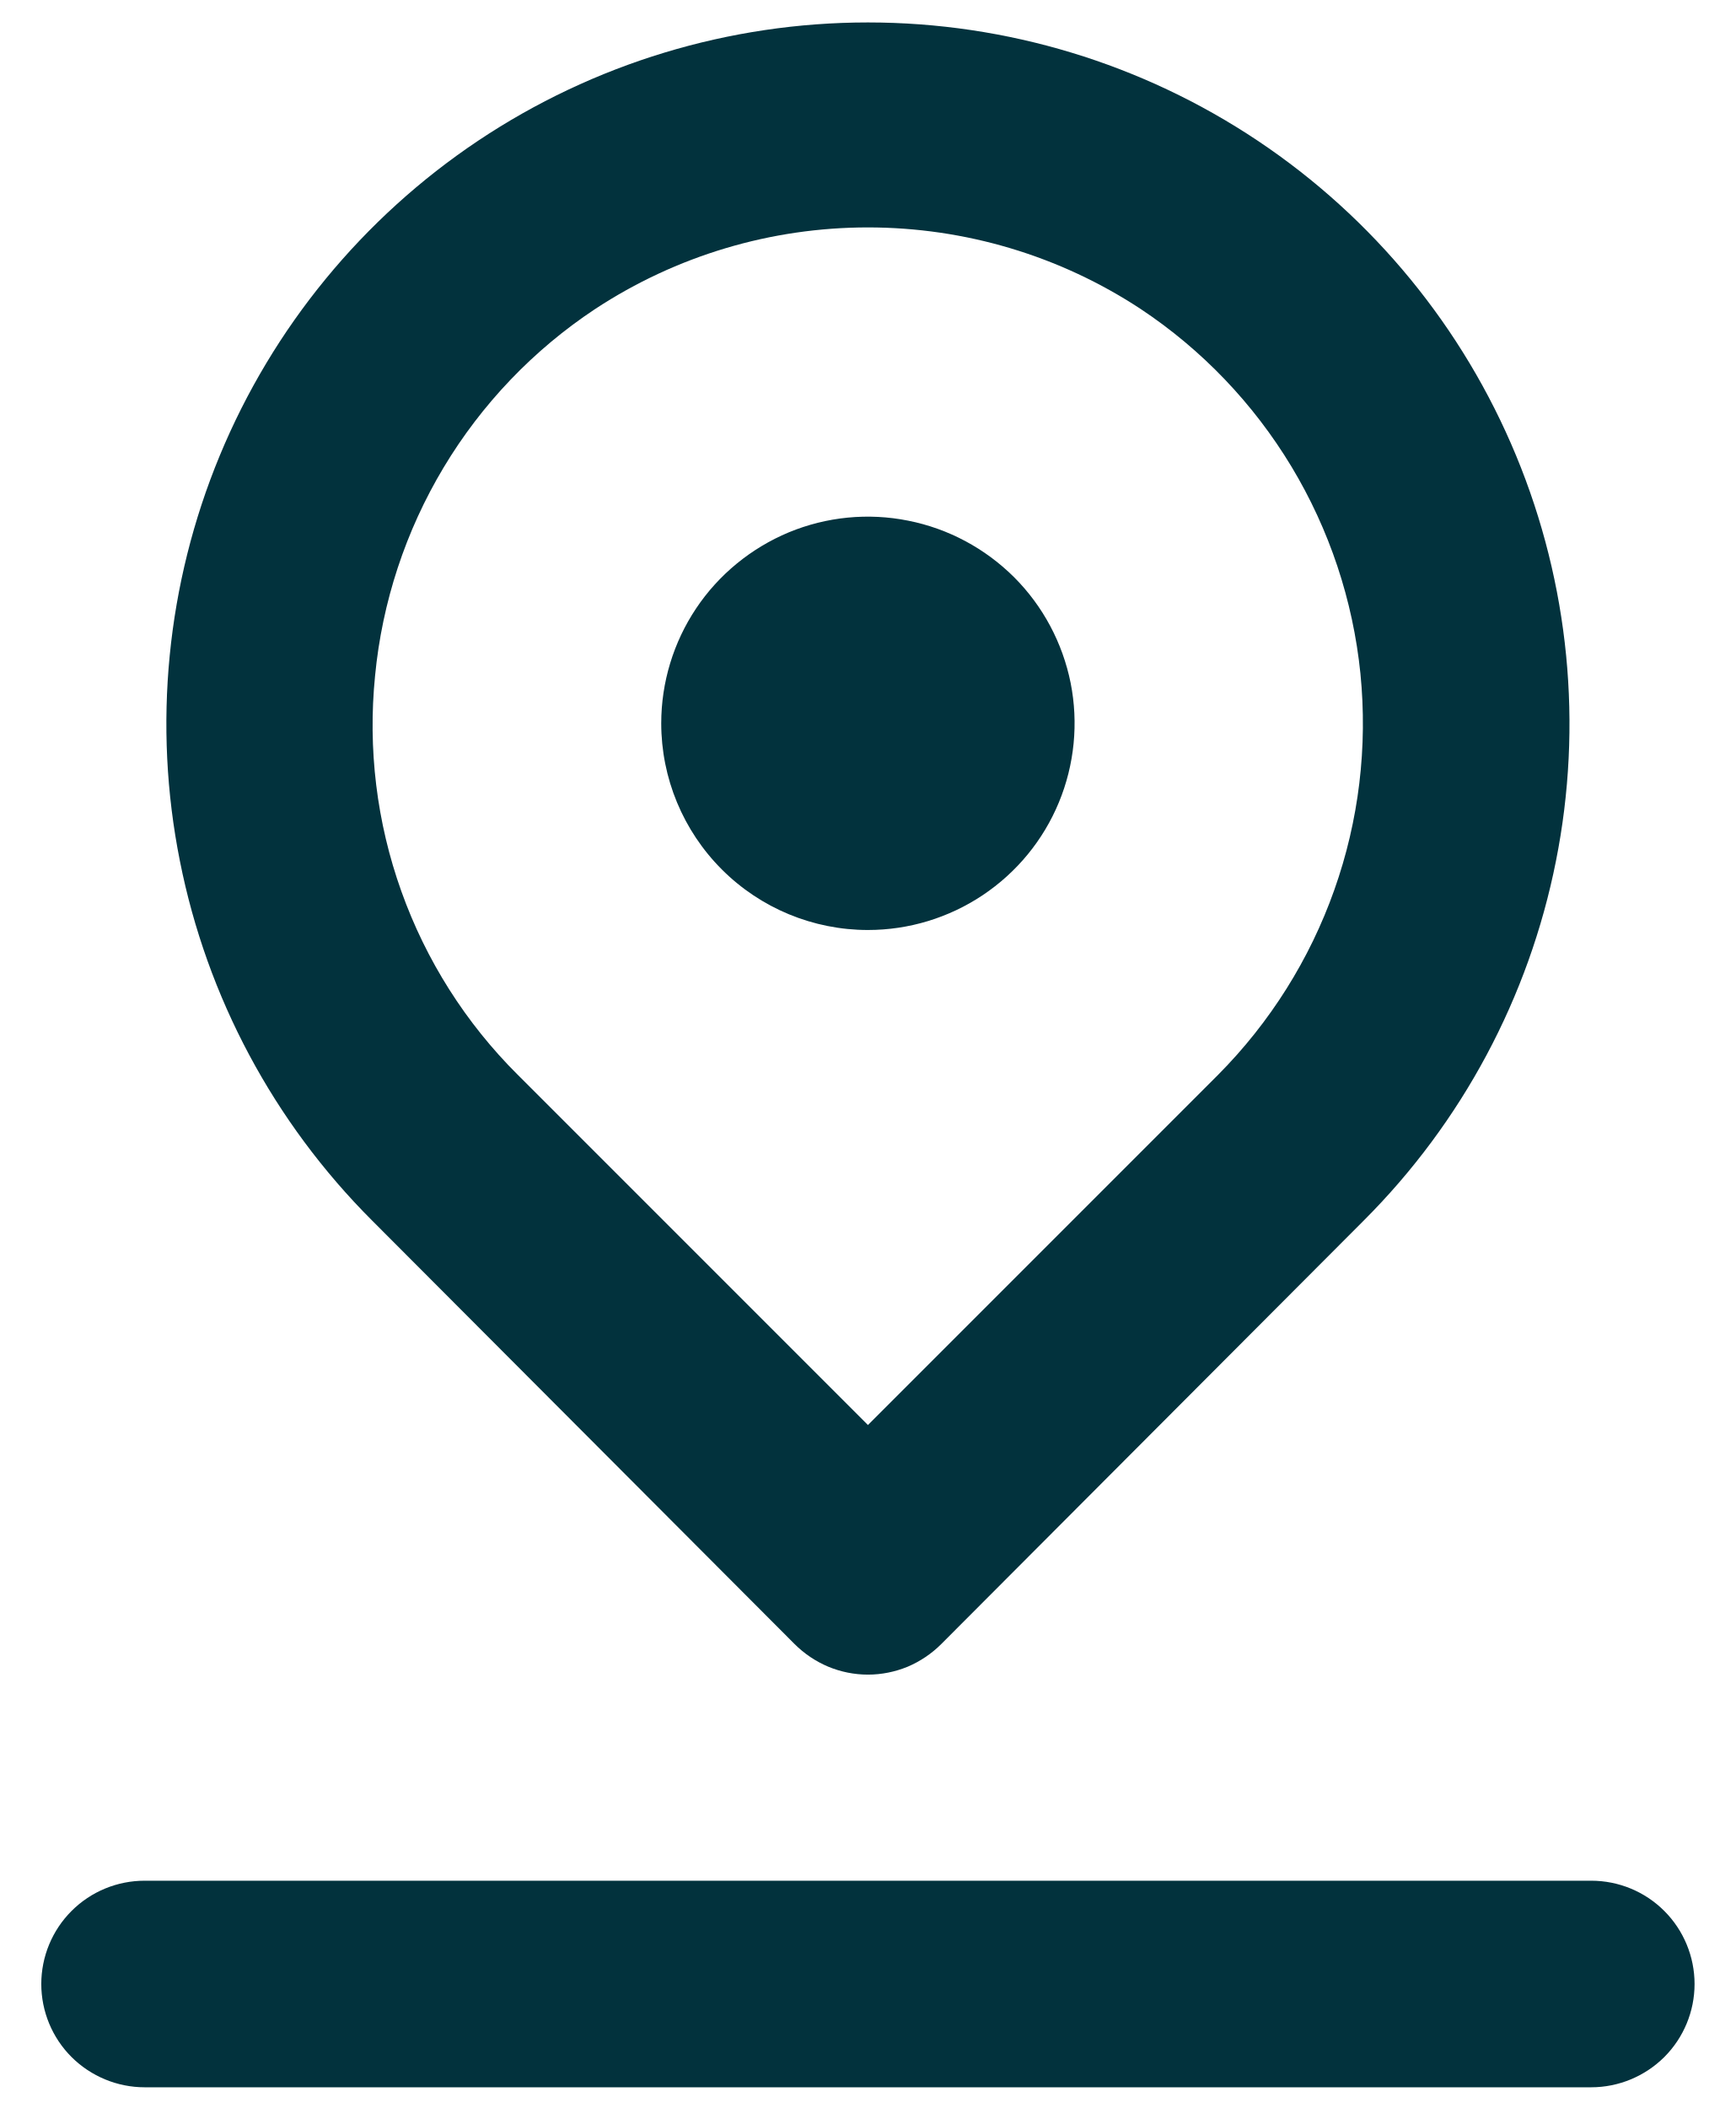
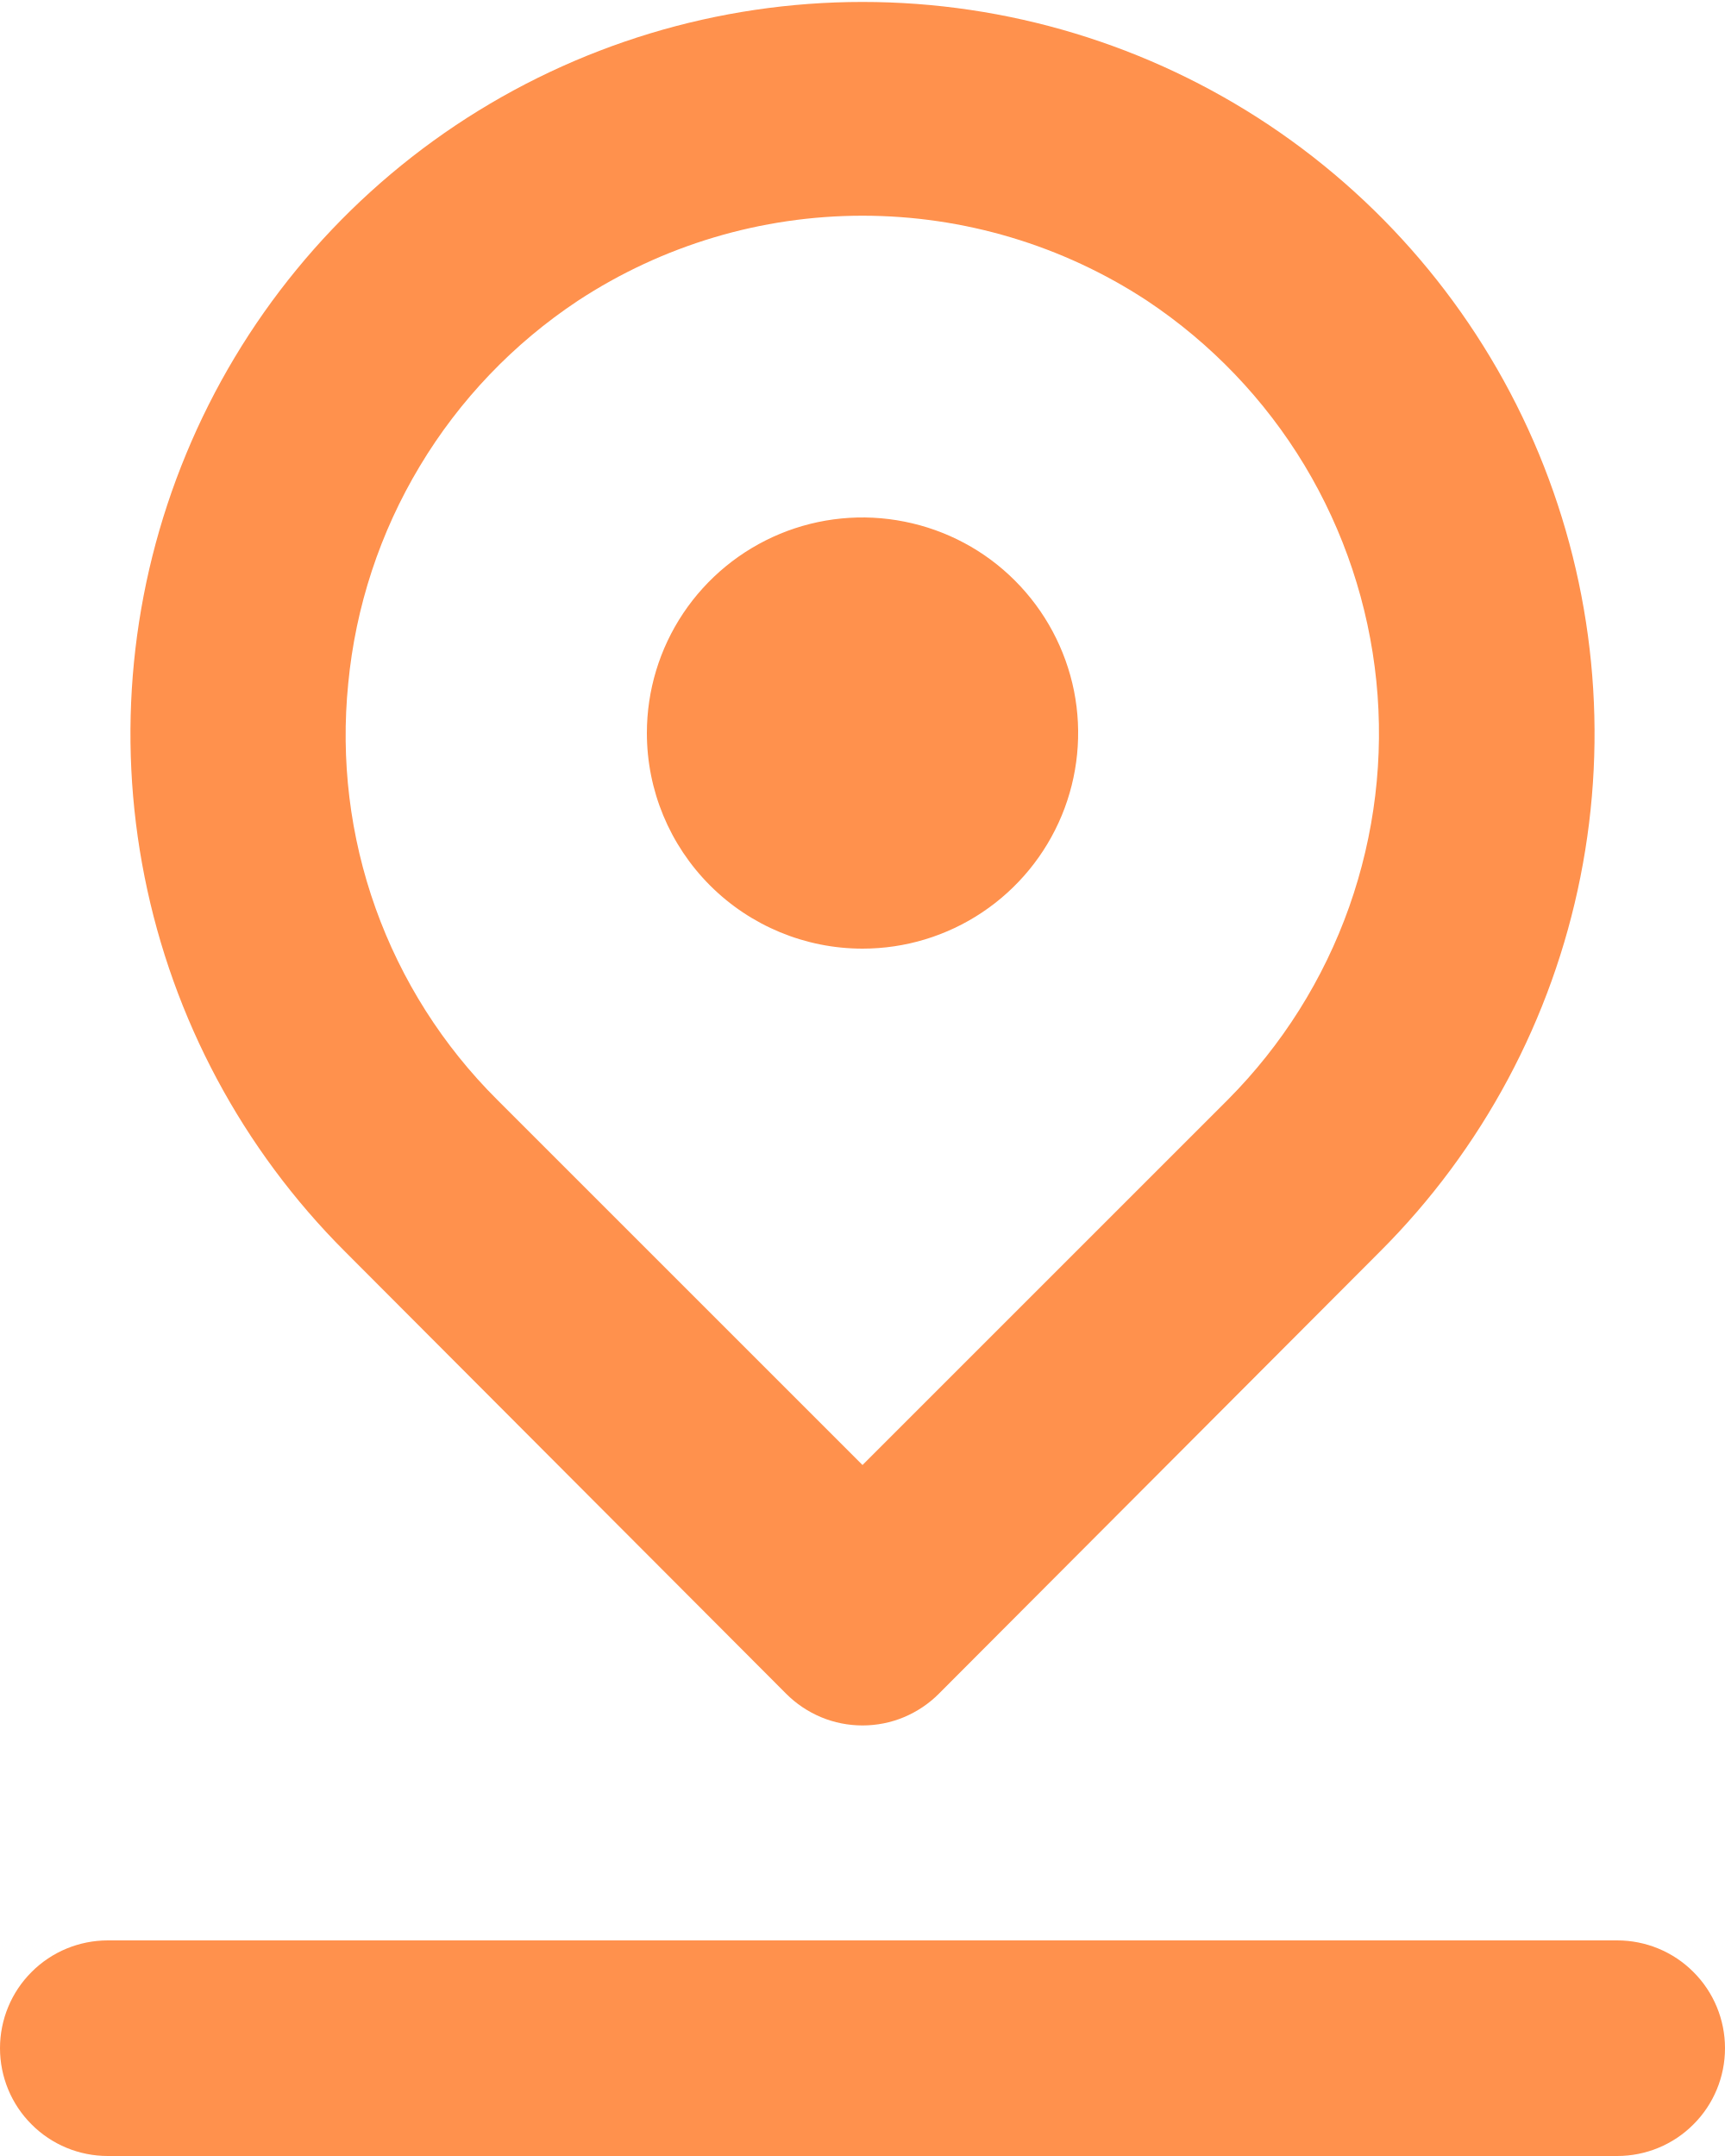
- <svg xmlns="http://www.w3.org/2000/svg" width="14" height="17" viewBox="0 0 14 17" fill="none">
-   <path d="M7 7.5C7.33 7.5 7.652 7.402 7.926 7.219C8.2 7.036 8.414 6.776 8.54 6.471C8.666 6.167 8.699 5.831 8.635 5.508C8.57 5.185 8.412 4.888 8.179 4.655C7.945 4.422 7.648 4.263 7.325 4.199C7.002 4.134 6.667 4.167 6.362 4.293C6.058 4.42 5.797 4.633 5.614 4.907C5.431 5.181 5.333 5.504 5.333 5.833C5.333 6.275 5.509 6.699 5.822 7.012C6.134 7.324 6.558 7.5 7 7.5ZM6.408 13.258C6.486 13.336 6.578 13.398 6.68 13.441C6.781 13.483 6.89 13.505 7 13.505C7.11 13.505 7.219 13.483 7.321 13.441C7.422 13.398 7.514 13.336 7.592 13.258L11 9.842C11.792 9.05 12.331 8.042 12.549 6.944C12.768 5.847 12.656 4.709 12.228 3.675C11.8 2.641 11.075 1.757 10.144 1.135C9.213 0.513 8.119 0.181 7 0.181C5.881 0.181 4.787 0.513 3.856 1.135C2.926 1.757 2.2 2.641 1.772 3.675C1.344 4.709 1.232 5.847 1.451 6.944C1.669 8.042 2.208 9.05 3 9.842L6.408 13.258ZM3.025 5.45C3.082 4.856 3.271 4.282 3.578 3.77C3.885 3.258 4.303 2.821 4.8 2.492C5.454 2.062 6.218 1.834 7 1.834C7.782 1.834 8.547 2.062 9.2 2.492C9.694 2.82 10.109 3.254 10.416 3.763C10.722 4.271 10.912 4.841 10.972 5.431C11.031 6.022 10.96 6.618 10.761 7.178C10.563 7.737 10.243 8.246 9.825 8.667L7 11.492L4.175 8.667C3.756 8.25 3.436 7.745 3.237 7.188C3.038 6.632 2.966 6.038 3.025 5.45ZM12.833 15.167H1.167C0.946 15.167 0.734 15.254 0.577 15.411C0.421 15.567 0.333 15.779 0.333 16C0.333 16.221 0.421 16.433 0.577 16.589C0.734 16.745 0.946 16.833 1.167 16.833H12.833C13.054 16.833 13.266 16.745 13.423 16.589C13.579 16.433 13.667 16.221 13.667 16C13.667 15.779 13.579 15.567 13.423 15.411C13.266 15.254 13.054 15.167 12.833 15.167Z" fill="#02323D" />
+ <svg xmlns="http://www.w3.org/2000/svg" width="16" height="20" viewBox="0 0 16 20" fill="none">
+   <path d="M8 8.8C8.396 8.8 8.782 8.683 9.111 8.463C9.44 8.243 9.696 7.931 9.848 7.565C9.999 7.2 10.039 6.798 9.962 6.41C9.884 6.022 9.694 5.666 9.414 5.386C9.135 5.106 8.778 4.916 8.39 4.839C8.002 4.761 7.6 4.801 7.235 4.952C6.869 5.104 6.557 5.36 6.337 5.689C6.117 6.018 6 6.405 6 6.8C6 7.331 6.211 7.839 6.586 8.214C6.961 8.589 7.47 8.8 8 8.8ZM7.29 15.71C7.383 15.804 7.494 15.878 7.615 15.929C7.737 15.98 7.868 16.006 8 16.006C8.132 16.006 8.263 15.98 8.385 15.929C8.506 15.878 8.617 15.804 8.71 15.71L12.8 11.61C13.75 10.661 14.397 9.451 14.659 8.134C14.922 6.816 14.787 5.451 14.274 4.21C13.76 2.969 12.889 1.908 11.773 1.162C10.656 0.416 9.343 0.018 8 0.018C6.657 0.018 5.344 0.416 4.227 1.162C3.111 1.908 2.24 2.969 1.727 4.21C1.213 5.451 1.078 6.816 1.341 8.134C1.603 9.451 2.25 10.661 3.2 11.61L7.29 15.71ZM3.23 6.34C3.298 5.627 3.525 4.938 3.894 4.324C4.262 3.71 4.763 3.186 5.36 2.79C6.144 2.275 7.062 2.001 8 2.001C8.938 2.001 9.856 2.275 10.64 2.79C11.233 3.185 11.731 3.705 12.099 4.315C12.466 4.925 12.694 5.609 12.766 6.318C12.838 7.026 12.751 7.742 12.514 8.413C12.276 9.085 11.892 9.695 11.39 10.2L8 13.59L4.61 10.2C4.108 9.7 3.723 9.094 3.484 8.426C3.245 7.758 3.159 7.046 3.23 6.34ZM15 18H1C0.735 18 0.48 18.105 0.293 18.293C0.105 18.48 0 18.735 0 19C0 19.265 0.105 19.52 0.293 19.707C0.48 19.895 0.735 20 1 20H15C15.265 20 15.52 19.895 15.707 19.707C15.895 19.52 16 19.265 16 19C16 18.735 15.895 18.48 15.707 18.293C15.52 18.105 15.265 18 15 18Z" fill="#FF914D" />
</svg>
